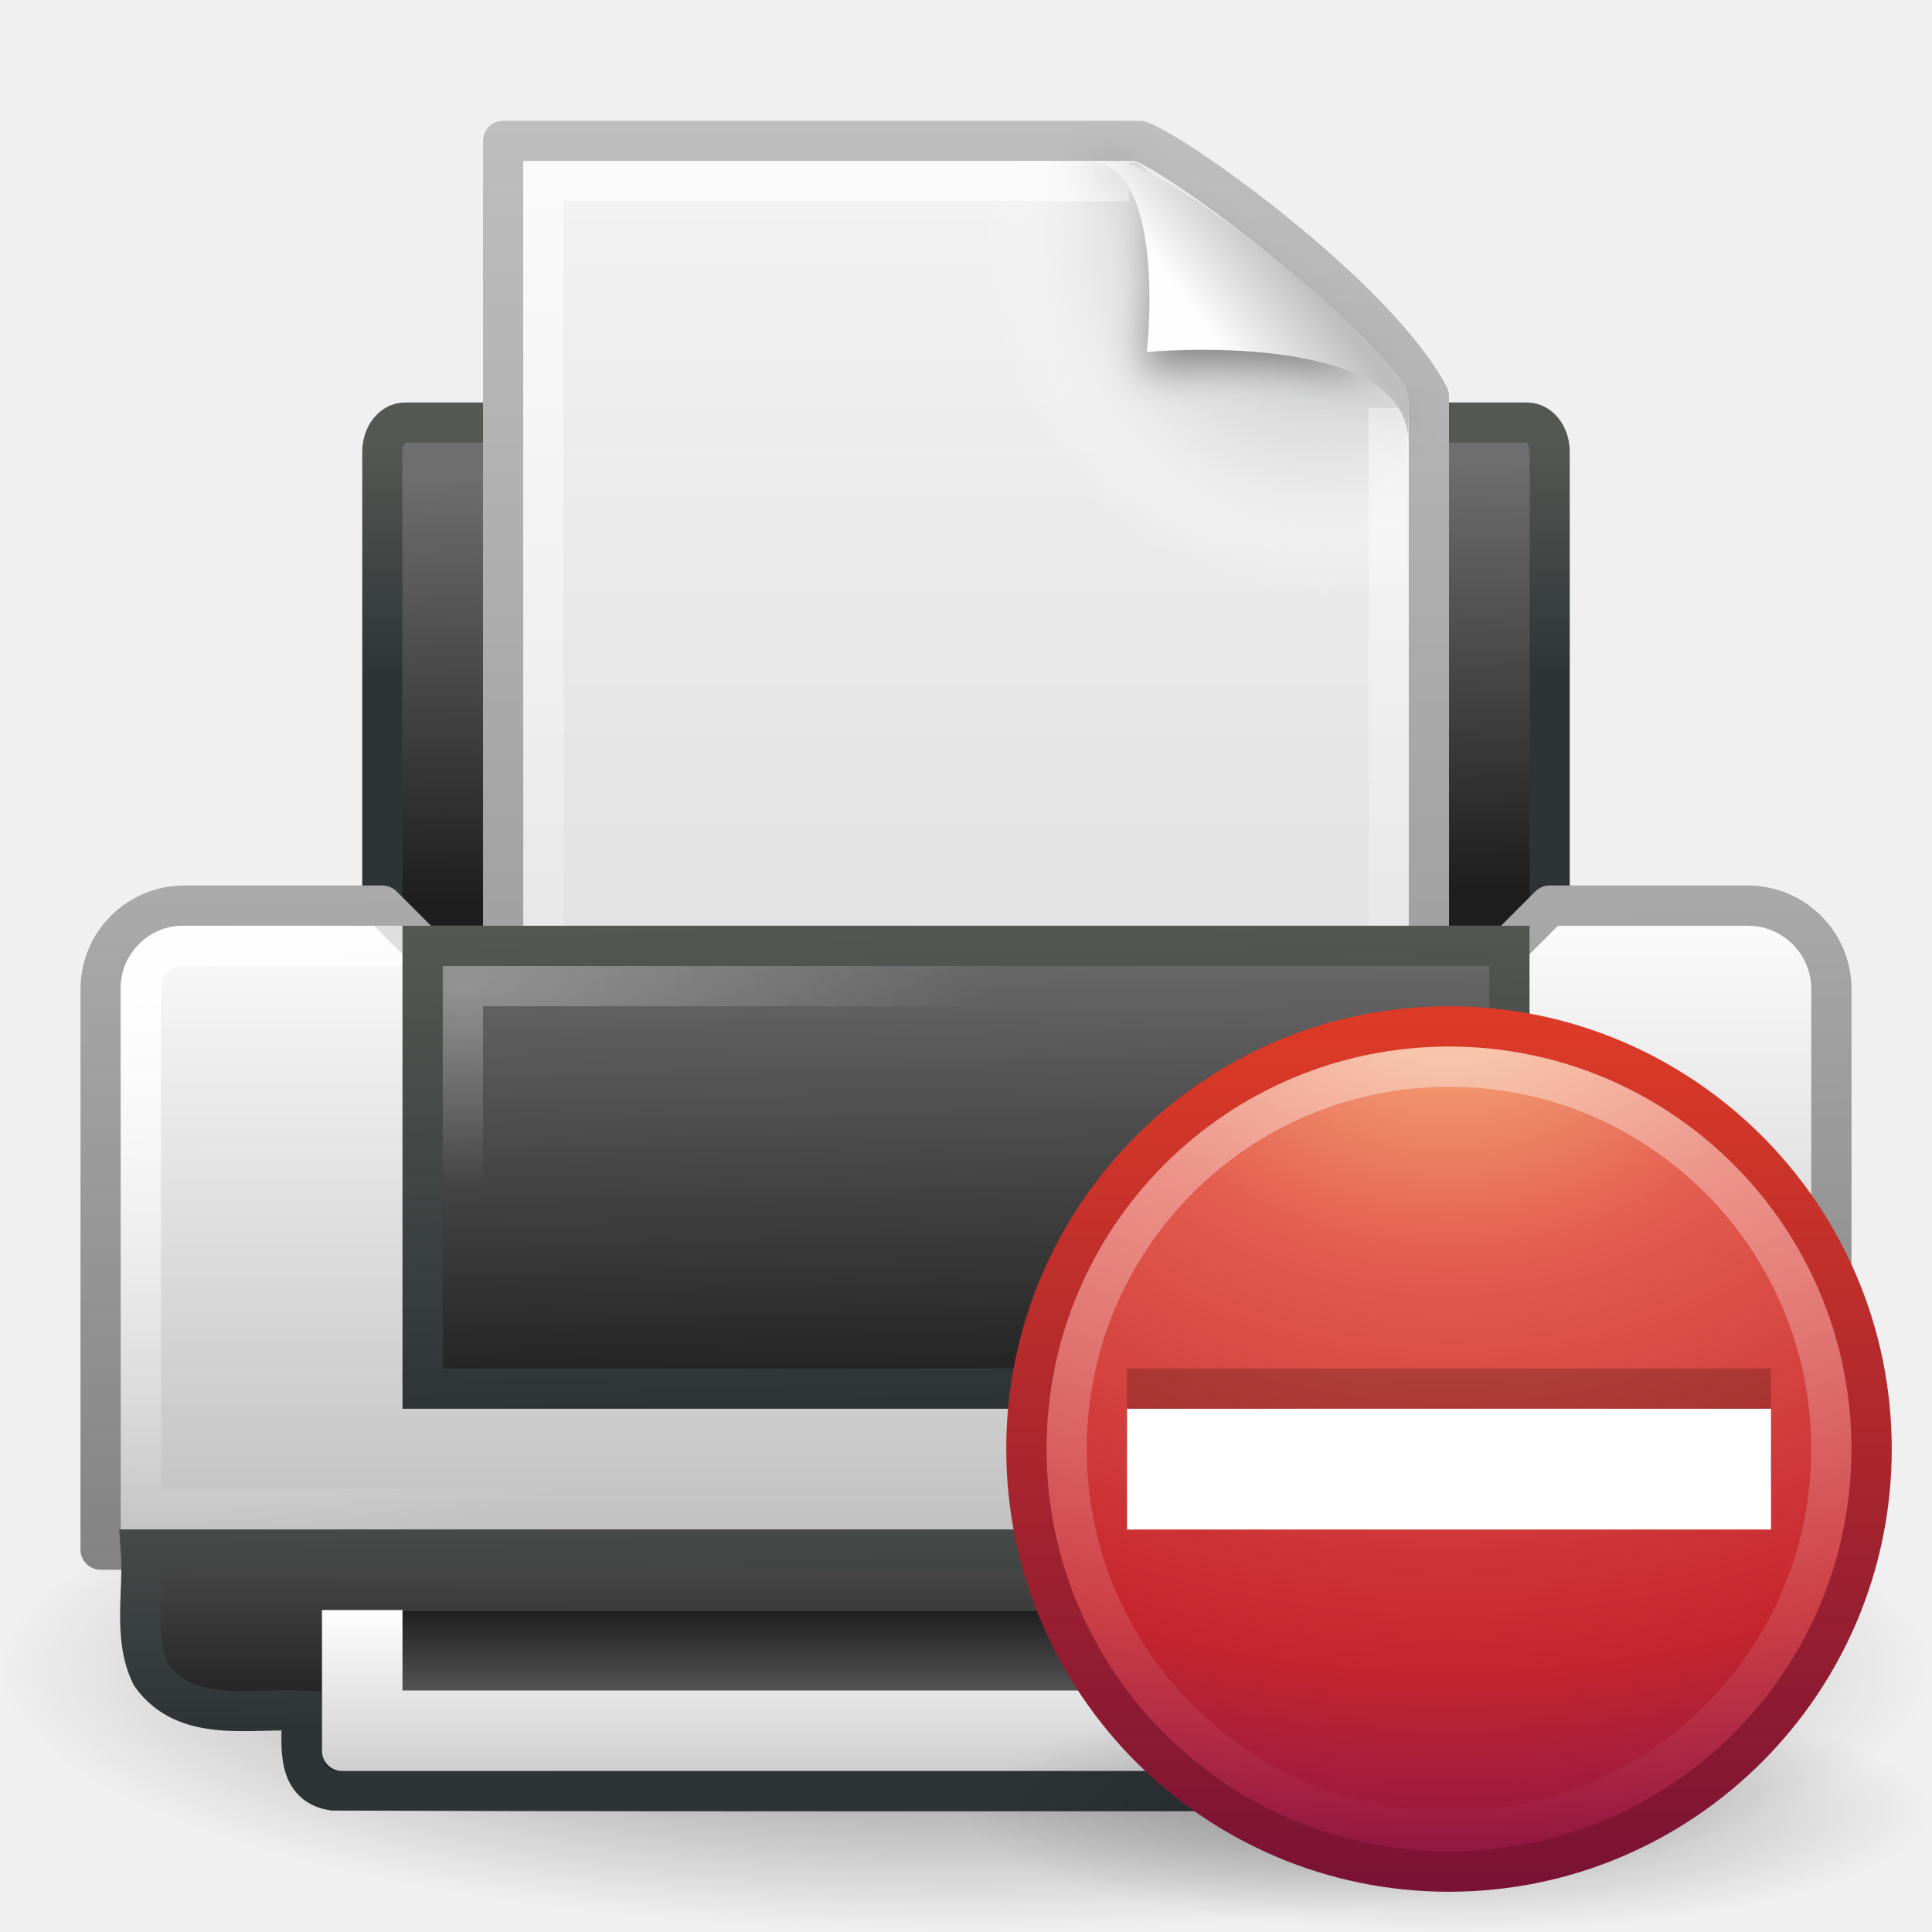
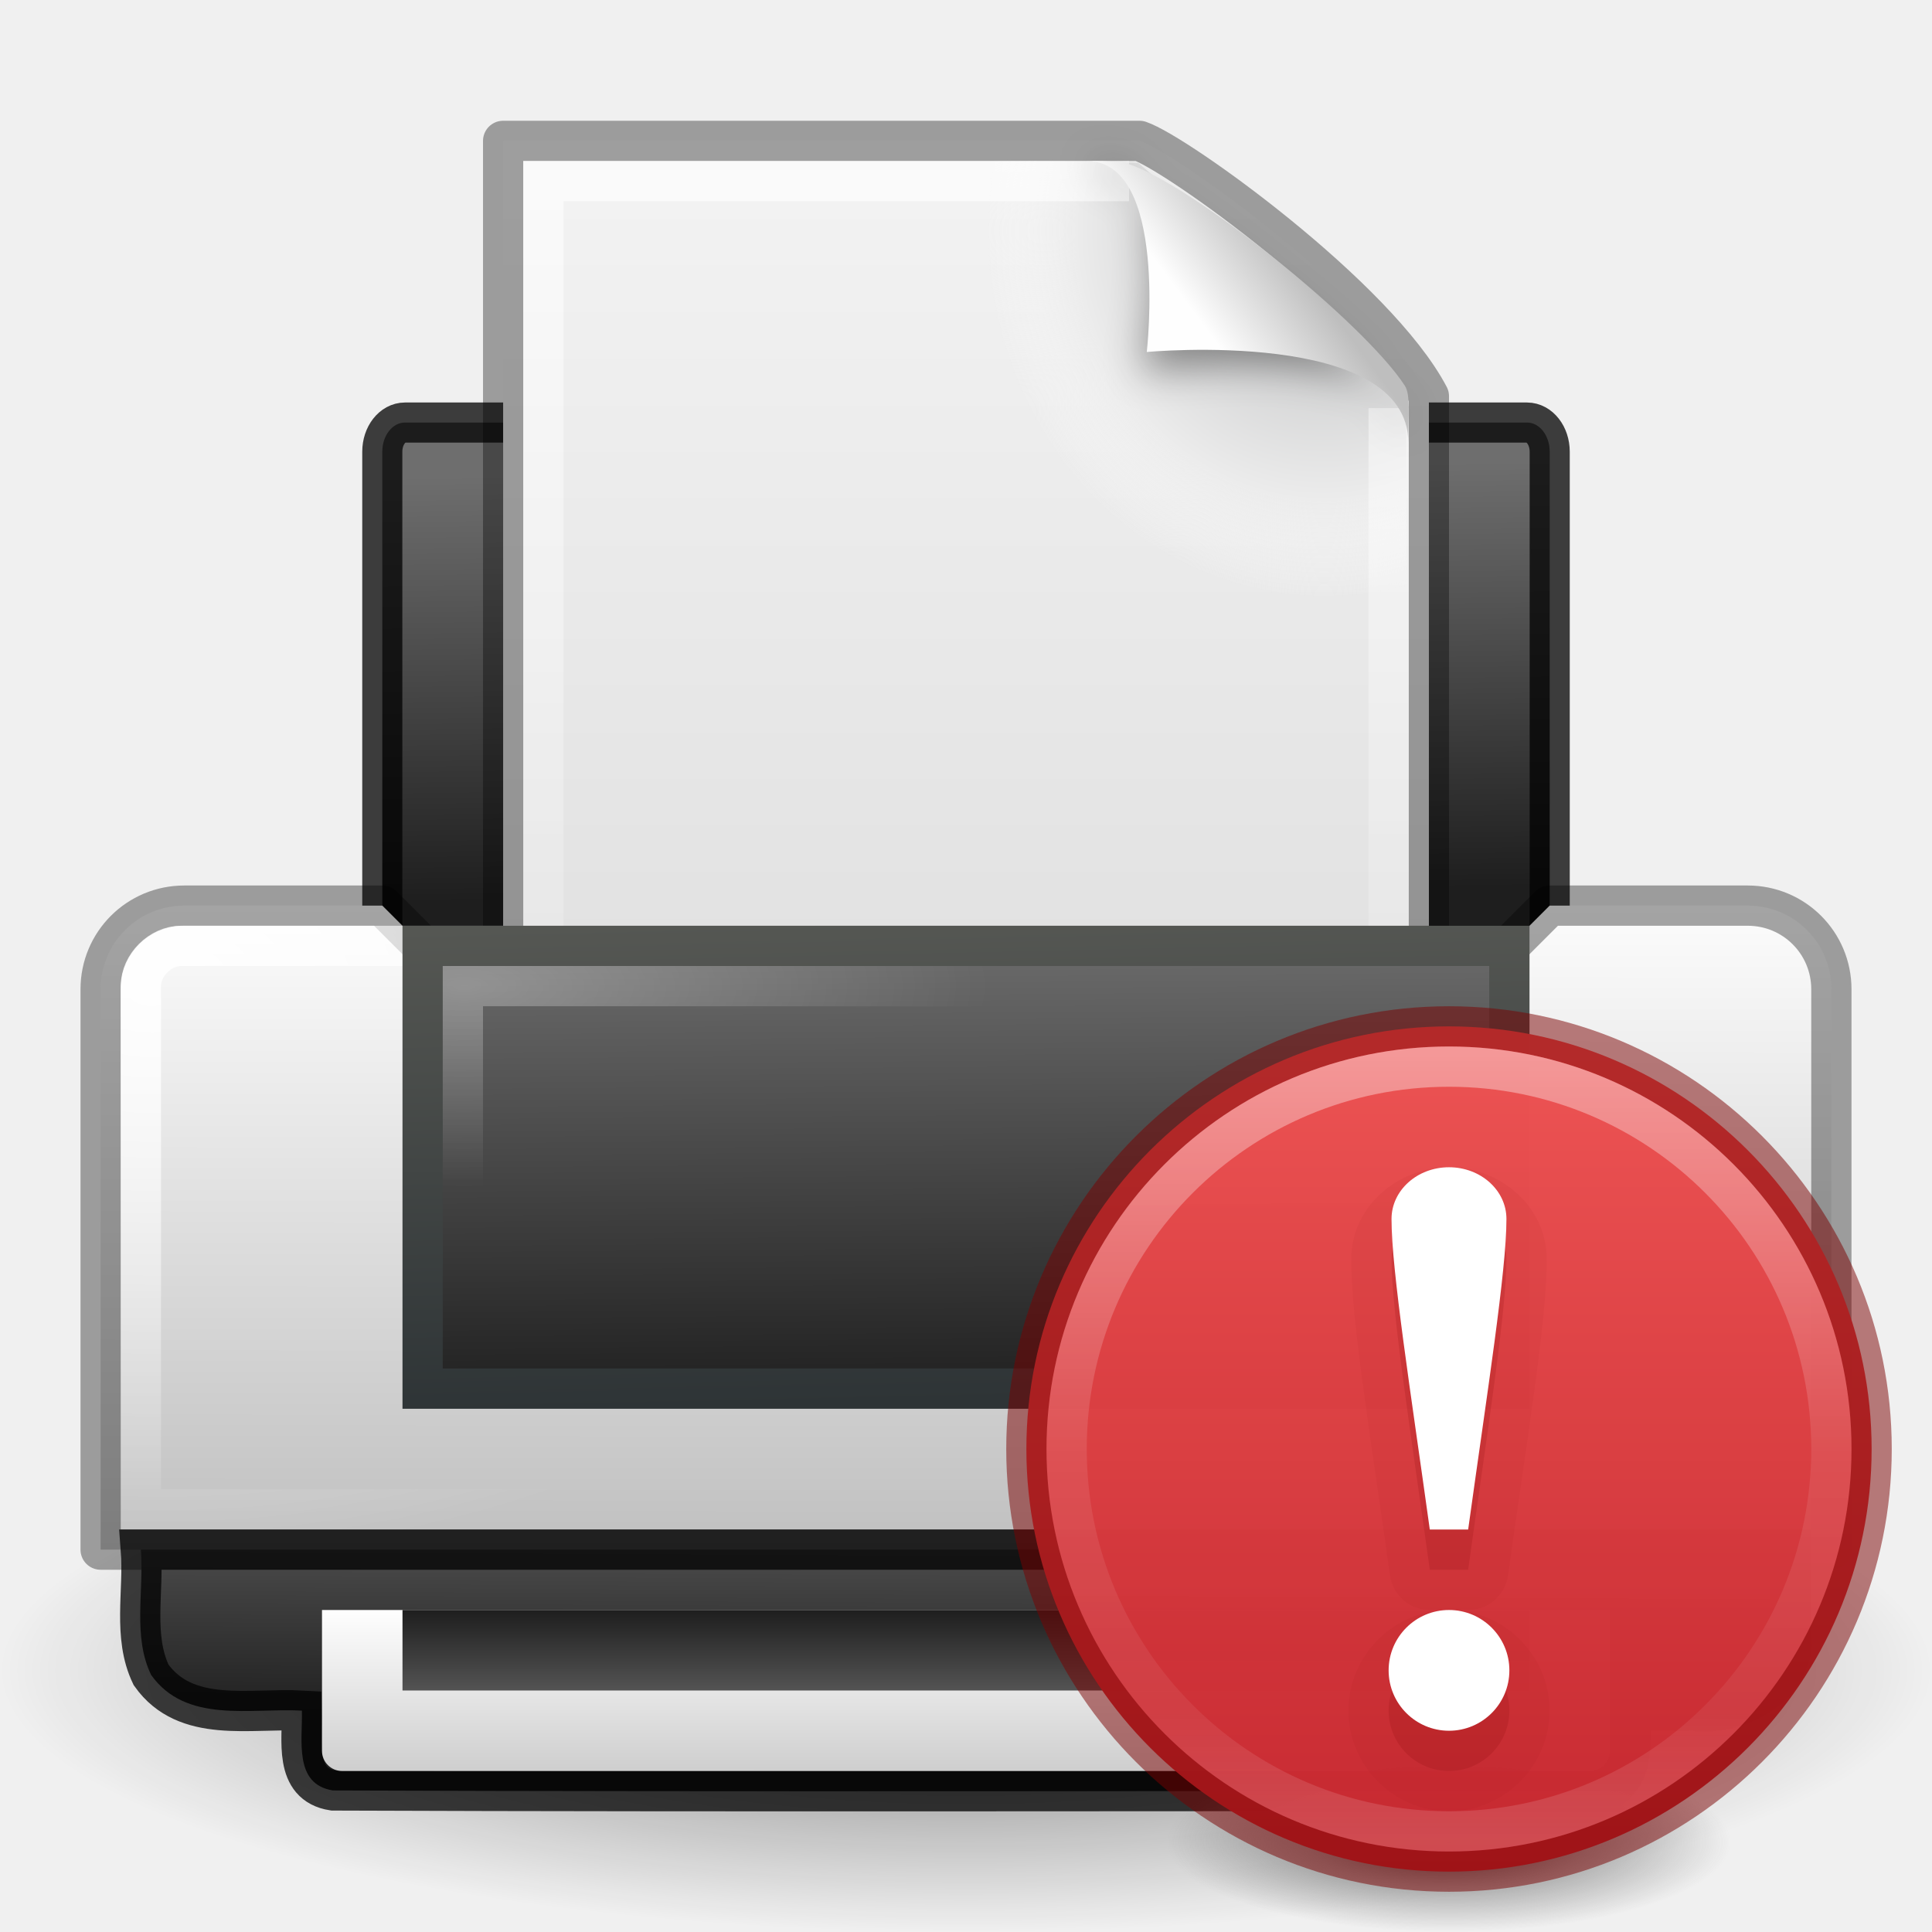
<svg xmlns="http://www.w3.org/2000/svg" xmlns:xlink="http://www.w3.org/1999/xlink" version="1.0" width="48" height="48" id="svg2842">
  <defs id="defs2844">
    <linearGradient id="linearGradient2463">
      <stop id="stop2465" style="stop-color:white;stop-opacity:1" offset="0" />
      <stop id="stop2467" style="stop-color:white;stop-opacity:0" offset="1" />
    </linearGradient>
    <radialGradient xlink:href="#linearGradient2463" id="radialGradient2742" gradientUnits="userSpaceOnUse" gradientTransform="matrix(1,0,0,0.3846154,0,18.61537)" cx="11.537" cy="15.28" fx="11.537" fy="15.28" r="13" />
-     <linearGradient x1="7.438" y1="14.105" x2="7.438" y2="8.937" id="linearGradient2762" xlink:href="#linearGradient2366" gradientUnits="userSpaceOnUse" gradientTransform="matrix(0.8789125,0,0,1.128413,2.906101,0.9064125)" />
    <linearGradient x1="21.586" y1="9.552" x2="21.687" y2="18.92" id="linearGradient2760" xlink:href="#linearGradient6828" gradientUnits="userSpaceOnUse" gradientTransform="matrix(0.8789125,0,0,1.128413,2.906101,0.9064125)" />
    <linearGradient x1="32.892" y1="8.059" x2="36.358" y2="5.457" id="linearGradient2827" xlink:href="#linearGradient8589" gradientUnits="userSpaceOnUse" gradientTransform="matrix(0.6371285,0,0,0.6445638,7.769438,1.6903)" />
    <filter id="filter3212" x="-0.148" width="1.297" y="-0.164" height="1.329">
      <feGaussianBlur stdDeviation="0.774" id="feGaussianBlur3214" />
    </filter>
    <linearGradient id="linearGradient3211">
      <stop id="stop3213" style="stop-color:#ffffff;stop-opacity:1" offset="0" />
      <stop id="stop3215" style="stop-color:#ffffff;stop-opacity:0" offset="1" />
    </linearGradient>
    <linearGradient x1="24" y1="2" x2="24" y2="46.017" id="linearGradient2825" xlink:href="#linearGradient3211" gradientUnits="userSpaceOnUse" gradientTransform="matrix(0.6363646,0,0,0.6279076,7.667009,1.875999)" />
    <radialGradient cx="102" cy="112.305" r="139.559" id="XMLID_8_" gradientUnits="userSpaceOnUse">
      <stop id="stop41" style="stop-color:#b7b8b9;stop-opacity:1" offset="0" />
      <stop id="stop47" style="stop-color:#ececec;stop-opacity:1" offset="0.189" />
      <stop id="stop49" style="stop-color:#fafafa;stop-opacity:0" offset="0.257" />
      <stop id="stop51" style="stop-color:#ffffff;stop-opacity:0" offset="0.301" />
      <stop id="stop53" style="stop-color:#fafafa;stop-opacity:0" offset="0.531" />
      <stop id="stop55" style="stop-color:#ebecec;stop-opacity:0" offset="0.845" />
      <stop id="stop57" style="stop-color:#e1e2e3;stop-opacity:0" offset="1" />
    </radialGradient>
    <radialGradient cx="102" cy="112.305" r="139.559" id="radialGradient2823" xlink:href="#XMLID_8_" gradientUnits="userSpaceOnUse" gradientTransform="matrix(0.2340426,0,0,-0.2542968,7.961036,33.23445)" />
-     <linearGradient id="linearGradient3104">
-       <stop id="stop3106" style="stop-color:#969696;stop-opacity:1" offset="0" />
-       <stop id="stop3108" style="stop-color:#bebebe;stop-opacity:1" offset="1" />
-     </linearGradient>
-     <linearGradient x1="-51.786" y1="50.786" x2="-51.786" y2="2.906" id="linearGradient2821" xlink:href="#linearGradient3104" gradientUnits="userSpaceOnUse" gradientTransform="matrix(0.5306412,0,0,0.5897023,46.20936,0.1538748)" />
    <linearGradient id="linearGradient3600">
      <stop id="stop3602" style="stop-color:#f4f4f4;stop-opacity:1" offset="0" />
      <stop id="stop3604" style="stop-color:#dbdbdb;stop-opacity:1" offset="1" />
    </linearGradient>
    <linearGradient x1="25.132" y1="0.985" x2="25.132" y2="47.013" id="linearGradient2819" xlink:href="#linearGradient3600" gradientUnits="userSpaceOnUse" gradientTransform="matrix(0.6571436,0,0,0.6301241,7.168311,0.8561351)" />
    <linearGradient id="linearGradient7612">
      <stop id="stop7614" style="stop-color:#000000;stop-opacity:1" offset="0" />
      <stop id="stop7616" style="stop-color:#000000;stop-opacity:0" offset="1" />
    </linearGradient>
    <radialGradient cx="24" cy="41.875" r="19.125" fx="24" fy="41.875" id="radialGradient2765" xlink:href="#linearGradient7612" gradientUnits="userSpaceOnUse" gradientTransform="matrix(1.254902,0,0,0.339869,-6.117647,27.26797)" />
-     <linearGradient id="linearGradient6866">
-       <stop id="stop6868" style="stop-color:#828282;stop-opacity:1" offset="0" />
-       <stop id="stop6870" style="stop-color:#aaaaaa;stop-opacity:1" offset="1" />
-     </linearGradient>
-     <linearGradient x1="20.562" y1="37" x2="20.279" y2="20" id="linearGradient2757" xlink:href="#linearGradient6866" gradientUnits="userSpaceOnUse" gradientTransform="translate(0,2)" />
    <linearGradient x1="11.519" y1="20" x2="11.506" y2="37" id="linearGradient2755" xlink:href="#linearGradient8589" gradientUnits="userSpaceOnUse" gradientTransform="translate(-2.5e-7,1.999981)" />
    <linearGradient id="linearGradient6842">
      <stop id="stop6844" style="stop-color:#ffffff;stop-opacity:1" offset="0" />
      <stop id="stop6846" style="stop-color:#ffffff;stop-opacity:0" offset="1" />
    </linearGradient>
    <radialGradient cx="3.759" cy="11.918" r="21" fx="3.759" fy="11.918" id="radialGradient2752" xlink:href="#linearGradient6842" gradientUnits="userSpaceOnUse" gradientTransform="matrix(0.9998239,1.876396e-2,-1.262691e-2,0.6728156,0.1511534,16.48859)" />
    <linearGradient x1="15.601" y1="33" x2="15.335" y2="21" id="linearGradient2740" xlink:href="#linearGradient2366" gradientUnits="userSpaceOnUse" gradientTransform="translate(-2.5e-7,1.999981)" />
    <linearGradient x1="21.919" y1="21" x2="22.008" y2="33" id="linearGradient2738" xlink:href="#linearGradient6828" gradientUnits="userSpaceOnUse" gradientTransform="translate(-2.5e-7,1.999981)" />
    <linearGradient id="linearGradient2366">
      <stop id="stop2368" style="stop-color:#2e3436;stop-opacity:1" offset="0" />
      <stop id="stop2370" style="stop-color:#555753;stop-opacity:1" offset="1" />
    </linearGradient>
-     <linearGradient x1="9.562" y1="41.375" x2="9.5" y2="33.5" id="linearGradient2735" xlink:href="#linearGradient2366" gradientUnits="userSpaceOnUse" gradientTransform="translate(0.5,1.5)" />
    <linearGradient x1="7.517" y1="31.156" x2="7.455" y2="40.875" id="linearGradient2733" xlink:href="#linearGradient6828" gradientUnits="userSpaceOnUse" gradientTransform="matrix(0.9705882,0,0,0.8,0.7058824,10.1)" />
    <linearGradient id="linearGradient8589">
      <stop id="stop8591" style="stop-color:#fefefe;stop-opacity:1" offset="0" />
      <stop id="stop8593" style="stop-color:#bebebe;stop-opacity:1" offset="1" />
    </linearGradient>
    <linearGradient x1="21.062" y1="38" x2="21.062" y2="43.38" id="linearGradient2721" xlink:href="#linearGradient8589" gradientUnits="userSpaceOnUse" gradientTransform="translate(0,2)" />
    <linearGradient id="linearGradient6828">
      <stop id="stop6830" style="stop-color:#6e6e6e;stop-opacity:1" offset="0" />
      <stop id="stop6832" style="stop-color:#1e1e1e;stop-opacity:1" offset="1" />
    </linearGradient>
    <linearGradient x1="24.875" y1="41" x2="24.875" y2="38" id="linearGradient2718" xlink:href="#linearGradient6828" gradientUnits="userSpaceOnUse" gradientTransform="translate(0,2)" />
-     <linearGradient id="linearGradient4873">
-       <stop id="stop4875" style="stop-color:#ffffff;stop-opacity:1" offset="0" />
-       <stop id="stop4877" style="stop-color:#ffffff;stop-opacity:0" offset="1" />
+     <radialGradient gradientTransform="matrix(0.1115198,0,0,0.03548359,24.94203,39.16673)" gradientUnits="userSpaceOnUse" xlink:href="#linearGradient3820-7-2-2" id="radialGradient3108" fy="186.171" fx="99.157" r="62.769" cy="186.171" cx="99.157" />
+     <linearGradient id="linearGradient3820-7-2-2">
+       <stop id="stop3822-2-6-36" style="stop-color:#3d3d3d;stop-opacity:1" offset="0" />
+       <stop id="stop3864-8-7-6" style="stop-color:#686868;stop-opacity:0.498" offset="0.5" />
+       <stop id="stop3824-1-2-4" style="stop-color:#686868;stop-opacity:0" offset="1" />
    </linearGradient>
-     <linearGradient x1="63.397" y1="-12.489" x2="63.397" y2="5.468" id="linearGradient2491" xlink:href="#linearGradient4873" gradientUnits="userSpaceOnUse" gradientTransform="matrix(1.086273,0,0,1.086248,-55.56661,15.81364)" />
-     <linearGradient id="linearGradient2490">
-       <stop id="stop2492" style="stop-color:#791235;stop-opacity:1" offset="0" />
-       <stop id="stop2494" style="stop-color:#dd3b27;stop-opacity:1" offset="1" />
+     <linearGradient x1="2035.165" y1="3208.074" x2="2035.165" y2="3241.997" id="linearGradient11527-6-5" xlink:href="#linearGradient947" gradientUnits="userSpaceOnUse" gradientTransform="matrix(0.8047894,0,0,0.6016574,-1604.82,-1904.08)" />
+     <linearGradient id="linearGradient947">
+       <stop offset="0" style="stop-color:#ed5353;stop-opacity:1" id="stop943" />
+       <stop offset="1" style="stop-color:#c6262e;stop-opacity:1" id="stop945" />
    </linearGradient>
-     <linearGradient x1="18.379" y1="44.98" x2="18.379" y2="3.082" id="linearGradient2496" xlink:href="#linearGradient2490" gradientUnits="userSpaceOnUse" gradientTransform="matrix(0.5160413,0,0,0.5160413,-0.384991,-0.3849911)" />
-     <linearGradient id="linearGradient3242">
-       <stop id="stop3244" style="stop-color:#f8b17e;stop-opacity:1" offset="0" />
-       <stop id="stop3246" style="stop-color:#e35d4f;stop-opacity:1" offset="0.262" />
-       <stop id="stop3248" style="stop-color:#c6262e;stop-opacity:1" offset="0.661" />
-       <stop id="stop3250" style="stop-color:#690b54;stop-opacity:1" offset="1" />
+     <linearGradient x1="71.204" y1="6.238" x2="71.204" y2="44.341" id="linearGradient12398-3" xlink:href="#linearGradient4011" gradientUnits="userSpaceOnUse" gradientTransform="matrix(0.5135135,0,0,0.5135135,-0.836139,22.97872)" />
+     <linearGradient id="linearGradient4011">
+       <stop id="stop4013" style="stop-color:#ffffff;stop-opacity:1" offset="0" />
+       <stop id="stop4015-3" style="stop-color:#ffffff;stop-opacity:0.235" offset="0.508" />
+       <stop id="stop4017-2" style="stop-color:#ffffff;stop-opacity:0.157" offset="0.835" />
+       <stop id="stop4019" style="stop-color:#ffffff;stop-opacity:0.392" offset="1" />
    </linearGradient>
-     <radialGradient cx="23.896" cy="3.99" r="20.397" fx="23.896" fy="3.99" id="radialGradient2494" xlink:href="#linearGradient3242" gradientUnits="userSpaceOnUse" gradientTransform="matrix(0,1.231614,-1.625708,0,18.48658,-28.72078)" />
-     <linearGradient id="linearGradient8838">
-       <stop id="stop8840" style="stop-color:#000000;stop-opacity:1" offset="0" />
-       <stop id="stop8842" style="stop-color:#000000;stop-opacity:0" offset="1" />
-     </linearGradient>
-     <radialGradient cx="62.625" cy="4.625" r="10.625" fx="62.625" fy="4.625" id="radialGradient2499" xlink:href="#linearGradient8838" gradientUnits="userSpaceOnUse" gradientTransform="matrix(1.129412,0,0,0.2823525,-58.72941,19.69412)" />
  </defs>
  <g id="layer1">
-     <rect width="29.004" height="22.004" rx="0.564" ry="0.724" x="9.498" y="10.498" id="rect2315" style="fill:url(#linearGradient2760);fill-opacity:1;stroke:url(#linearGradient2762);stroke-width:0.996;stroke-linecap:round;stroke-linejoin:round;stroke-miterlimit:4;stroke-dasharray:none;stroke-opacity:1;display:inline" />
+     <rect width="29.004" height="22.004" rx="0.564" ry="0.724" x="9.498" y="10.498" id="rect2315" style="fill:url(#linearGradient2760);fill-opacity:1;stroke:#000000;stroke-width:0.996;stroke-linecap:round;stroke-linejoin:round;stroke-miterlimit:4;stroke-dasharray:none;stroke-opacity:0.75;display:inline" />
    <g transform="translate(1.060242,1.054216)" id="g2812">
-       <path d="M 11.44,2.446 C 16.71,2.446 21.981,2.446 27.251,2.446 C 28.176,2.759 33.143,6.322 34.44,8.79 C 34.44,16.342 34.44,23.894 34.44,31.446 C 26.773,31.446 19.106,31.446 11.44,31.446 C 11.44,21.779 11.44,12.112 11.44,2.446 z" id="path4160" style="fill:url(#linearGradient2819);fill-opacity:1;stroke:url(#linearGradient2821);stroke-width:1;stroke-linecap:butt;stroke-linejoin:round;stroke-miterlimit:4;stroke-dasharray:none;stroke-dashoffset:0;stroke-opacity:1;display:inline" />
+       <path d="M 11.44,2.446 C 16.71,2.446 21.981,2.446 27.251,2.446 C 28.176,2.759 33.143,6.322 34.44,8.79 C 34.44,16.342 34.44,23.894 34.44,31.446 C 26.773,31.446 19.106,31.446 11.44,31.446 C 11.44,21.779 11.44,12.112 11.44,2.446 z" id="path4160" style="fill:url(#linearGradient2819);fill-opacity:1;stroke:#000000;stroke-width:1;stroke-linecap:butt;stroke-linejoin:round;stroke-miterlimit:4;stroke-dasharray:none;stroke-dashoffset:0;stroke-opacity:0.35;display:inline" />
      <path d="M 12.174,30.946 C 12.045,30.946 11.94,30.832 11.94,30.691 L 11.94,3.227 C 11.94,3.087 12.045,2.973 12.174,2.973 C 17.016,3.043 22.382,2.868 27.218,2.991 L 33.871,8.76 L 33.94,30.691 C 33.94,30.832 33.835,30.946 33.706,30.946 L 12.174,30.946 z" id="path4191" style="fill:url(#radialGradient2823);fill-opacity:1" />
      <path d="M 33.44,9.085 C 33.44,16.116 33.44,23.415 33.44,30.446 C 26.44,30.446 19.44,30.446 12.44,30.446 C 12.44,21.446 12.44,12.446 12.44,3.446 C 17.252,3.446 22.179,3.446 26.991,3.446" id="path2435" style="opacity:0.6;fill:none;fill-opacity:1;stroke:url(#linearGradient2825);stroke-width:1;stroke-linecap:butt;stroke-linejoin:miter;stroke-miterlimit:4;stroke-dasharray:none;stroke-dashoffset:0;stroke-opacity:1;display:inline" />
      <path d="M 28.617,0.921 C 32.9,0.921 30.771,9.404 30.771,9.404 C 30.771,9.404 41.128,7.602 41.128,12.223 C 41.128,9.613 29.826,1.495 28.617,0.921 z" transform="matrix(0.6385981,0,0,0.6193639,7.664835,2.375189)" id="path2714" style="opacity:0.4;fill:#000000;fill-opacity:1;fill-rule:evenodd;stroke:none;stroke-width:1px;stroke-linecap:butt;stroke-linejoin:miter;stroke-opacity:1;display:inline;filter:url(#filter3212)" />
      <path d="M 25.94,2.946 C 27.975,2.946 27.431,7.691 27.431,7.691 C 27.431,7.691 33.929,7.084 33.929,9.946 C 33.929,9.248 33.984,8.749 33.844,8.531 C 32.836,6.968 28.482,3.46 26.91,3 C 26.793,2.966 26.532,2.946 25.94,2.946 z" id="path4474" style="fill:url(#linearGradient2827);fill-opacity:1;fill-rule:evenodd;stroke:none;stroke-width:1px;stroke-linecap:butt;stroke-linejoin:miter;stroke-opacity:1;display:inline" />
    </g>
    <path d="M 48,41.5 C 48,45.09 37.255,48 24,48 C 10.745,48 5e-08,45.09 5e-08,41.5 C 5e-08,37.91 10.745,35 24,35 C 37.255,35 48,37.91 48,41.5 L 48,41.5 z" id="path3087" style="opacity:0.5;fill:url(#radialGradient2765);fill-opacity:1;fill-rule:nonzero;stroke:none;stroke-width:4;marker:none;visibility:visible;display:inline;overflow:visible" />
-     <path d="M 4.579,22.5 L 9.5,22.5 L 10.5,23.5 L 37.5,23.5 L 38.5,22.5 L 43.421,22.5 C 44.573,22.5 45.5,23.427 45.5,24.579 L 45.5,38.5 L 2.5,38.5 L 2.5,24.579 C 2.5,23.427 3.427,22.5 4.579,22.5 L 4.579,22.5 z" id="rect2313" style="fill:url(#linearGradient2755);fill-opacity:1;stroke:url(#linearGradient2757);stroke-width:1;stroke-linecap:round;stroke-linejoin:round;stroke-miterlimit:4;stroke-opacity:1" />
+     <path d="M 4.579,22.5 L 9.5,22.5 L 10.5,23.5 L 37.5,23.5 L 38.5,22.5 L 43.421,22.5 C 44.573,22.5 45.5,23.427 45.5,24.579 L 45.5,38.5 L 2.5,38.5 L 2.5,24.579 C 2.5,23.427 3.427,22.5 4.579,22.5 L 4.579,22.5 z" id="rect2313" style="fill:url(#linearGradient2755);fill-opacity:1;stroke:#000000;stroke-width:1;stroke-linecap:round;stroke-linejoin:round;stroke-miterlimit:4;stroke-opacity:0.35" />
    <path d="M 4.5,23.5 L 43.5,23.5 C 44.019,23.5 44.5,23.981 44.5,24.5 L 44.5,37.5 L 3.5,37.5 L 3.5,24.5 C 3.5,23.981 3.981,23.5 4.5,23.5 L 4.5,23.5 z" id="rect2374" style="opacity:0.9;fill:none;stroke:url(#radialGradient2752);stroke-width:1;stroke-linecap:round;stroke-linejoin:miter;stroke-miterlimit:4;stroke-opacity:1;display:inline" />
    <rect width="27" height="11" x="10.5" y="23.5" id="rect2319" style="fill:url(#linearGradient2738);fill-opacity:1;stroke:url(#linearGradient2740);stroke-width:1;stroke-linecap:round;stroke-linejoin:miter;stroke-miterlimit:4;stroke-dasharray:none;stroke-opacity:1" />
-     <path d="M 3.5,38.5 C 3.58,39.537 3.293,40.652 3.754,41.612 C 4.618,42.831 6.224,42.43 7.5,42.5 C 7.523,43.219 7.287,44.33 8.273,44.483 C 18.691,44.522 29.112,44.489 39.531,44.5 C 40.606,44.532 40.535,43.338 40.5,42.58 C 40.851,42.394 41.548,42.553 42.033,42.5 C 43.233,42.663 44.7,41.84 44.5,40.472 C 44.5,39.815 44.5,39.157 44.5,38.5 C 30.833,38.5 17.167,38.5 3.5,38.5 L 3.5,38.5 z" id="rect6333" style="fill:url(#linearGradient2733);fill-opacity:1;stroke:url(#linearGradient2735);stroke-width:1;stroke-linecap:square;stroke-linejoin:miter;stroke-miterlimit:4;stroke-dasharray:none;stroke-opacity:1" />
+     <path d="M 3.5,38.5 C 3.58,39.537 3.293,40.652 3.754,41.612 C 4.618,42.831 6.224,42.43 7.5,42.5 C 7.523,43.219 7.287,44.33 8.273,44.483 C 18.691,44.522 29.112,44.489 39.531,44.5 C 40.606,44.532 40.535,43.338 40.5,42.58 C 40.851,42.394 41.548,42.553 42.033,42.5 C 43.233,42.663 44.7,41.84 44.5,40.472 C 44.5,39.815 44.5,39.157 44.5,38.5 C 30.833,38.5 17.167,38.5 3.5,38.5 L 3.5,38.5 z" id="rect6333" style="fill:url(#linearGradient2733);fill-opacity:1;stroke:#000000;stroke-width:1;stroke-linecap:square;stroke-linejoin:miter;stroke-miterlimit:4;stroke-dasharray:none;stroke-opacity:0.75" />
    <path d="M 40,40 L 40,43.5 C 40,43.777 39.777,44 39.5,44 L 8.5,44 C 8.223,44 8,43.777 8,43.5 L 8,40 L 40,40 z" id="rect6331" style="fill:url(#linearGradient2721);fill-opacity:1;stroke:none" />
    <rect width="28" height="2" x="10" y="40" id="rect6329" style="fill:url(#linearGradient2718);fill-opacity:1;stroke:none" />
-     <g transform="translate(24,24)" id="g2938">
-       <path d="M 24,21 C 24,22.657 18.627,24 12,24 C 5.373,24 -2.5e-07,22.657 -2.5e-07,21 C -2.5e-07,19.343 5.373,18 12,18 C 18.627,18 24,19.343 24,21 L 24,21 z" id="path8836" style="opacity:0.3;fill:url(#radialGradient2499);fill-opacity:1;fill-rule:evenodd;stroke:none;stroke-width:1;stroke-linecap:butt;stroke-linejoin:round;marker:none;marker-start:none;marker-mid:none;marker-end:none;stroke-miterlimit:4;stroke-dasharray:none;stroke-dashoffset:0;stroke-opacity:1;visibility:visible;display:inline;overflow:visible" />
-       <path d="M 12,1.502 C 6.207,1.502 1.502,6.207 1.502,12 C 1.502,17.793 6.207,22.498 12,22.498 C 17.793,22.498 22.498,17.793 22.498,12 C 22.498,6.207 17.793,1.502 12,1.502 z" id="path2555" style="fill:url(#radialGradient2494);fill-opacity:1;stroke:url(#linearGradient2496);stroke-width:1.004;stroke-linecap:round;stroke-linejoin:round;stroke-miterlimit:4;stroke-dasharray:none;stroke-dashoffset:0;stroke-opacity:1" />
-       <path d="M 21.5,12 C 21.5,17.247 17.246,21.5 12,21.5 C 6.753,21.5 2.5,17.246 2.5,12 C 2.5,6.753 6.753,2.5 12,2.5 C 17.246,2.5 21.5,6.753 21.5,12 L 21.5,12 z" id="path2463" style="opacity:0.4;fill:none;fill-opacity:1;fill-rule:nonzero;stroke:url(#linearGradient2491);stroke-width:1;stroke-miterlimit:4;stroke-dasharray:none;stroke-opacity:1" />
-       <path d="M 4,13 C 9.333,13 14.667,13 20,13 C 20,12 20,11 20,10 C 14.667,10 9.333,10 4,10 C 4,11 4,12 4,13 z" id="path3360" style="font-size:89.631px;font-style:normal;font-variant:normal;font-weight:normal;font-stretch:normal;text-align:start;line-height:125%;writing-mode:lr-tb;text-anchor:start;opacity:0.2;fill:#000000;fill-opacity:1;stroke:none;stroke-width:0.769;stroke-linecap:round;stroke-linejoin:round;stroke-miterlimit:4;stroke-dasharray:none;stroke-opacity:1;font-family:Georgia" />
-       <path d="M 4,14 C 9.333,14 14.667,14 20,14 C 20,13 20,12 20,11 C 14.667,11 9.333,11 4,11 C 4,12 4,13 4,14 z" id="path3271" style="font-size:89.631px;font-style:normal;font-variant:normal;font-weight:normal;font-stretch:normal;text-align:start;line-height:125%;writing-mode:lr-tb;text-anchor:start;fill:#ffffff;fill-opacity:1;stroke:none;stroke-width:0.769;stroke-linecap:round;stroke-linejoin:round;stroke-miterlimit:4;stroke-dasharray:none;stroke-opacity:1;font-family:Georgia" />
-     </g>
  </g>
  <rect style="opacity:0.3;fill:none;stroke:url(#radialGradient2742);stroke-width:1;stroke-linecap:round;stroke-linejoin:miter;stroke-miterlimit:4;stroke-dasharray:none;stroke-opacity:1;display:inline" id="rect2459" y="24.5" x="11.5" height="9" width="25" />
+   <path style="fill:url(#radialGradient3108);fill-opacity:1;stroke:none" id="path3818-0-2-5" d="m 43,45.773 a 7,2.227 0 0 1 -14,0 7,2.227 0 1 1 14,0 z" />
+   <path d="m 36,25.5 c -5.794,0 -10.5,4.706 -10.5,10.5 0,5.794 4.706,10.5 10.5,10.5 5.794,0 10.5,-4.706 10.5,-10.5 0,-5.794 -4.706,-10.5 -10.5,-10.5 z" id="path2555-7-8-5-0-9" style="color:#000000;display:inline;overflow:visible;visibility:visible;opacity:0.99;fill:url(#linearGradient11527-6-5);fill-opacity:1;fill-rule:nonzero;stroke:none;stroke-width:1;marker:none;enable-background:accumulate" />
+   <path d="m 36,25.5 c -5.794,0 -10.5,4.706 -10.5,10.5 0,5.794 4.706,10.5 10.5,10.5 5.794,0 10.5,-4.706 10.5,-10.5 0,-5.794 -4.706,-10.5 -10.5,-10.5 z" id="path2555-7-8-5-1" style="color:#000000;display:inline;overflow:visible;visibility:visible;opacity:0.5;fill:none;stroke:#7a0000;stroke-width:1;stroke-linecap:round;stroke-linejoin:round;stroke-miterlimit:4;stroke-dasharray:none;stroke-dashoffset:0;stroke-opacity:1;marker:none;enable-background:accumulate" />
+   <path d="M 45.5,36 C 45.5,41.247 41.246,45.5 36,45.5 30.753,45.5 26.5,41.246 26.5,36 26.5,30.753 30.753,26.5 36,26.5 c 5.246,0 9.5,4.253 9.5,9.5 z" id="path8655-6-0-9-5-0" style="color:#000000;display:inline;overflow:visible;visibility:visible;opacity:0.4;fill:none;stroke:url(#linearGradient12398-3);stroke-width:1;stroke-linecap:round;stroke-linejoin:round;stroke-miterlimit:4;stroke-dasharray:none;stroke-dashoffset:0;stroke-opacity:1;marker:none;enable-background:accumulate" />
+   <path style="opacity:0.05;vector-effect:none;fill:#7a0000;fill-opacity:1;stroke:none;stroke-width:0.843;stroke-linecap:butt;stroke-linejoin:miter;stroke-miterlimit:4;stroke-dasharray:none;stroke-dashoffset:0;stroke-opacity:1;marker:none" id="path860-3-6-2" d="m 36,29 c -1.275,0 -2.428,0.975 -2.428,2.285 0,1.532 0.486,4.434 0.961,7.852 A 1,1 0 0 0 35.523,40 H 36 36.477 a 1,1 0 0 0 0.99,-0.863 c 0.475,-3.418 0.961,-6.32 0.961,-7.852 C 38.428,29.975 37.275,29 36,29 Z m 0,11 c -1.369,0 -2.5,1.131 -2.5,2.5 0,1.369 1.131,2.5 2.5,2.5 1.369,0 2.5,-1.131 2.5,-2.5 C 38.5,41.131 37.369,40 36,40 Z" />
+   <path style="opacity:0.15;vector-effect:none;fill:#7a0000;fill-opacity:1;stroke:none;stroke-width:0.843;stroke-linecap:butt;stroke-linejoin:miter;stroke-miterlimit:4;stroke-dasharray:none;stroke-dashoffset:0;stroke-opacity:1;marker:none" d="m 36,30 c -0.789,0 -1.428,0.575 -1.428,1.285 0,1.286 0.475,4.286 0.951,7.715 h 0.953 c 0.476,-3.429 0.951,-6.429 0.951,-7.715 C 37.428,30.575 36.789,30 36,30 Z m 0,11 c -0.828,0 -1.5,0.672 -1.5,1.5 0,0.828 0.672,1.5 1.5,1.5 0.828,0 1.5,-0.672 1.5,-1.5 C 37.5,41.672 36.828,41 36,41 Z" id="path860-3-6" />
+   <path style="fill:#ffffff;fill-opacity:1;stroke:none;stroke-width:1;stroke-linejoin:round;stroke-miterlimit:4;stroke-dasharray:none;stroke-opacity:0.498" d="m 36,29 c -0.789,0 -1.428,0.575 -1.428,1.285 0,1.286 0.475,4.286 0.951,7.715 h 0.953 c 0.476,-3.429 0.951,-6.429 0.951,-7.715 C 37.428,29.575 36.789,29 36,29 Z m 0,11 c -0.828,0 -1.5,0.672 -1.5,1.5 0,0.828 0.672,1.5 1.5,1.5 0.828,0 1.5,-0.672 1.5,-1.5 C 37.5,40.672 36.828,40 36,40 Z" id="path860-3" />
</svg>
